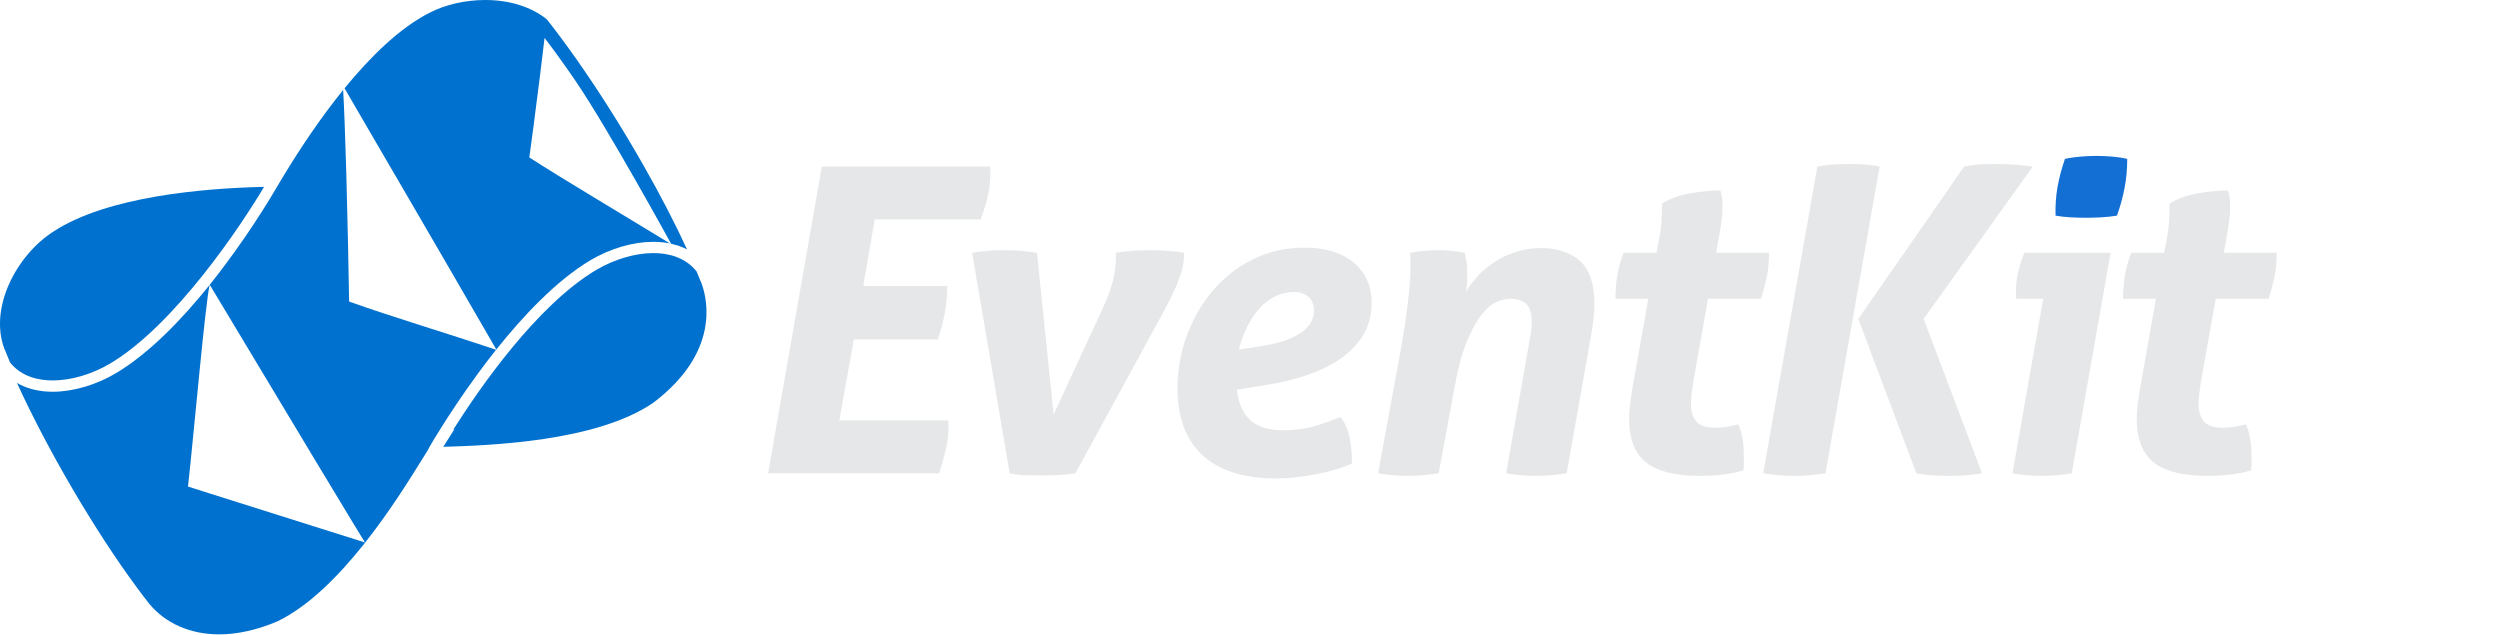
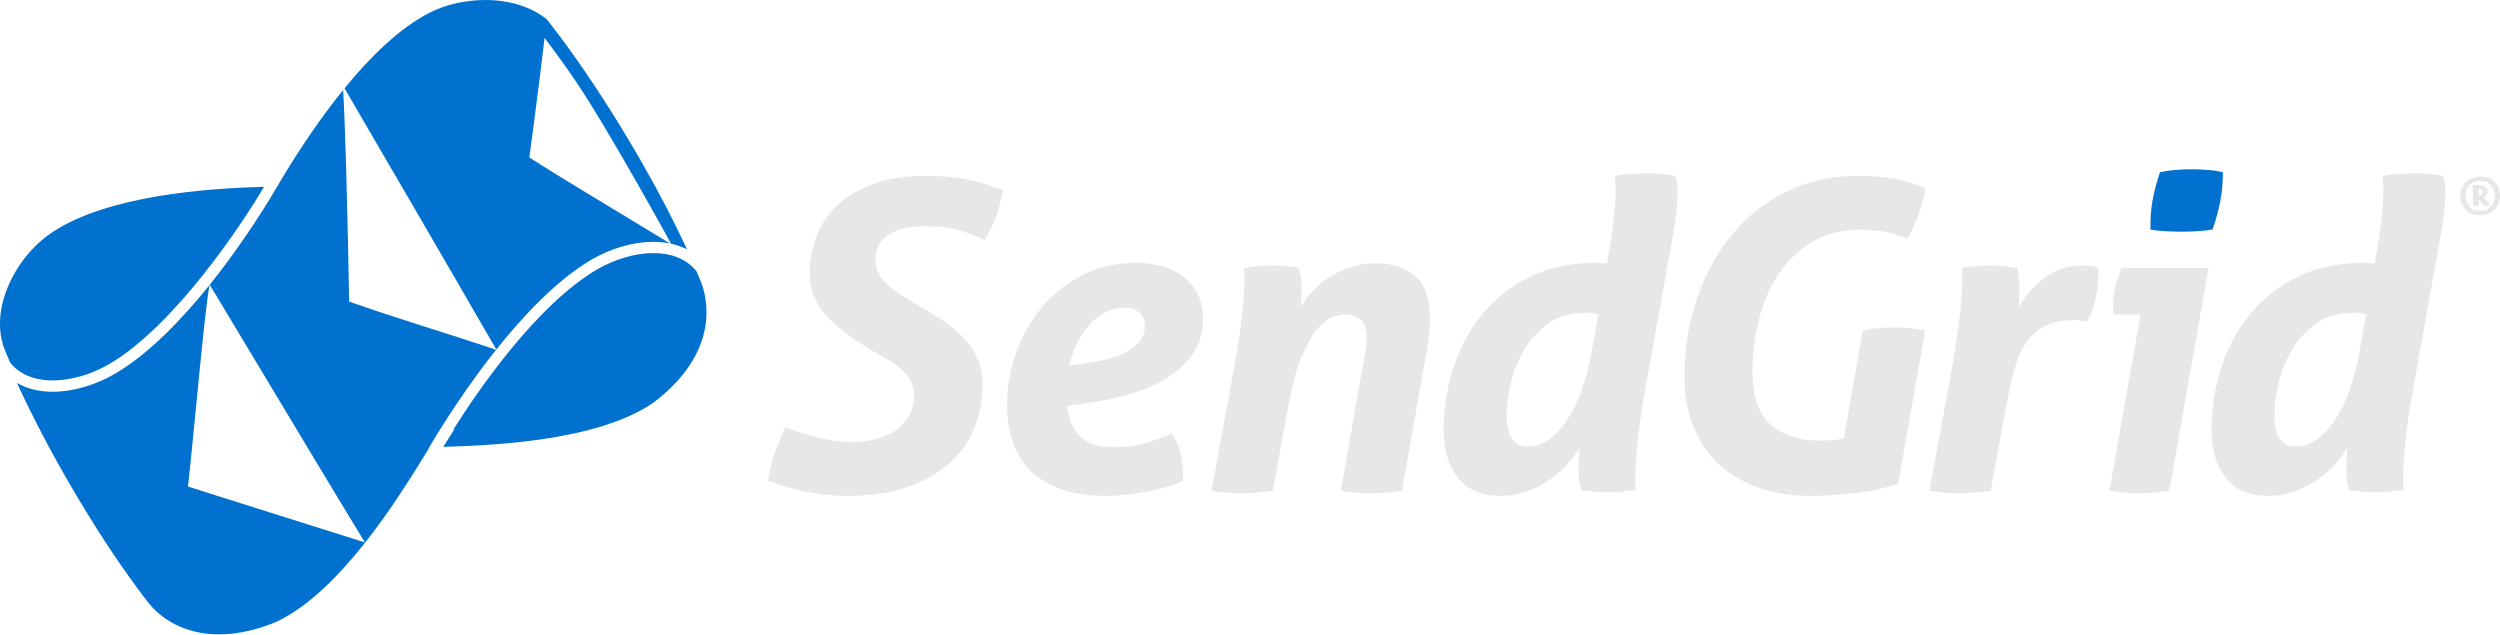
- <svg xmlns="http://www.w3.org/2000/svg" version="1.1" x="0px" y="0px" width="290.238" height="73.646" viewBox="0, 0, 290.238, 73.646">
-   <g id="Background">
-     <rect x="0" y="0" width="290.238" height="73.646" fill="#000000" fill-opacity="0" />
+ <svg xmlns="http://www.w3.org/2000/svg" version="1.1" id="Layer_1" x="0px" y="0px" width="290.238px" height="73.646px" viewBox="0 0 290.238 73.646" enable-background="new 0 0 290.238 73.646" xml:space="preserve">
+   <g>
+     <path fill="#E6E7E8" d="M115.719,24.915c-0.338,1-0.8,1.987-1.402,2.95c-0.967-0.461-1.956-0.845-2.972-1.145   c-1.019-0.303-2.344-0.453-3.975-0.453c-0.604,0-1.248,0.051-1.927,0.15c-0.677,0.103-1.301,0.294-1.85,0.575   c-0.546,0.287-1.003,0.673-1.371,1.177c-0.374,0.499-0.559,1.145-0.559,1.95c0,1.13,0.414,2.066,1.235,2.801   c0.809,0.726,1.854,1.46,3.124,2.197c1.13,0.631,2.179,1.266,3.147,1.896c0.965,0.639,1.812,1.319,2.547,2.052   c0.737,0.737,1.308,1.56,1.727,2.475c0.417,0.92,0.624,1.977,0.624,3.178c0,1.7-0.31,3.331-0.923,4.896   c-0.617,1.571-1.565,2.937-2.852,4.096c-1.281,1.17-2.906,2.103-4.875,2.799c-1.963,0.707-4.3,1.056-6.999,1.056   c-3.133,0-6.213-0.581-9.248-1.752c0.131-1.001,0.379-2.005,0.724-3.024c0.354-1.014,0.778-2.074,1.277-3.175   c1.263,0.468,2.556,0.869,3.871,1.201c1.319,0.33,2.598,0.499,3.826,0.499c1.032,0,1.994-0.116,2.879-0.35   c0.88-0.236,1.649-0.582,2.298-1.045c0.644-0.472,1.155-1.036,1.526-1.7c0.365-0.668,0.55-1.455,0.55-2.351   c0-0.667-0.154-1.255-0.455-1.752c-0.297-0.497-0.682-0.951-1.145-1.35c-0.472-0.406-1.019-0.777-1.654-1.128   c-0.635-0.348-1.268-0.724-1.899-1.121c-2.131-1.272-3.822-2.576-5.072-3.93c-1.246-1.342-1.876-2.941-1.876-4.768   c0-1.798,0.319-3.41,0.952-4.827c0.63-1.413,1.529-2.605,2.696-3.576c1.168-0.962,2.576-1.713,4.23-2.226   c1.647-0.513,3.503-0.769,5.569-0.769c1.836,0,3.42,0.138,4.747,0.388c1.337,0.276,2.738,0.695,4.203,1.257   C116.283,22.972,116.051,23.917,115.719,24.915L115.719,24.915z M138.617,40.867c-0.698,1.098-1.633,2.037-2.799,2.801   c-1.168,0.762-2.494,1.391-3.978,1.87c-1.482,0.484-3.026,0.849-4.622,1.081l-3.351,0.546c0.203,1.598,0.735,2.796,1.598,3.576   c0.869,0.78,2.141,1.176,3.797,1.176c1.335,0,2.514-0.142,3.53-0.428c1.014-0.279,2.094-0.655,3.222-1.125   c0.533,0.669,0.893,1.477,1.079,2.425c0.18,0.949,0.27,1.961,0.27,3.024c-0.566,0.268-1.219,0.513-1.975,0.726   c-0.742,0.221-1.522,0.401-2.322,0.552c-0.802,0.15-1.6,0.265-2.4,0.348c-0.802,0.08-1.513,0.127-2.148,0.127   c-2.035,0-3.773-0.252-5.228-0.749c-1.448-0.499-2.649-1.206-3.601-2.128c-0.943-0.914-1.645-2.034-2.099-3.349   c-0.448-1.317-0.669-2.779-0.669-4.376c0-2.034,0.35-4.029,1.047-5.994c0.702-1.97,1.694-3.726,2.977-5.275   c1.281-1.557,2.844-2.801,4.699-3.757c1.849-0.949,3.926-1.424,6.222-1.424c1.101,0,2.124,0.143,3.073,0.406   c0.958,0.267,1.778,0.675,2.476,1.223c0.698,0.55,1.248,1.226,1.654,2.023c0.394,0.8,0.597,1.734,0.597,2.803   C139.665,38.463,139.315,39.766,138.617,40.867L138.617,40.867z M132.293,36.323c-0.421-0.406-0.974-0.606-1.676-0.606   c-0.863,0-1.66,0.194-2.375,0.577c-0.717,0.379-1.343,0.896-1.876,1.52c-0.535,0.635-0.994,1.361-1.377,2.175   c-0.381,0.824-0.671,1.645-0.873,2.476l2.6-0.399c1.263-0.196,2.3-0.455,3.1-0.777c0.8-0.314,1.43-0.664,1.896-1.049   c0.47-0.381,0.787-0.775,0.956-1.176c0.165-0.396,0.249-0.798,0.249-1.197C132.917,37.231,132.708,36.72,132.293,36.323   L132.293,36.323z M165.91,38.768c-0.063,0.568-0.15,1.163-0.245,1.8l-2.904,16.396c-1.264,0.203-2.48,0.301-3.65,0.301   c-1.167,0-2.315-0.098-3.445-0.301l2.797-15.848c0.127-0.666,0.196-1.299,0.196-1.897c0-0.992-0.216-1.702-0.649-2.105   c-0.43-0.394-1.045-0.599-1.849-0.599c-0.466,0-0.991,0.123-1.573,0.345c-0.586,0.239-1.174,0.731-1.774,1.482   c-0.599,0.751-1.186,1.809-1.751,3.178c-0.568,1.361-1.052,3.16-1.455,5.395l-1.847,10.048c-1.297,0.203-2.512,0.301-3.643,0.301   c-1.174,0-2.32-0.098-3.46-0.301l2.708-14.745c0.365-2.104,0.64-3.96,0.82-5.577c0.185-1.622,0.274-2.873,0.274-3.77   c0-0.37,0-0.678,0-0.934c0-0.25-0.014-0.519-0.047-0.818c1.096-0.2,2.199-0.301,3.298-0.301c0.501,0,0.996,0.022,1.5,0.074   c0.504,0.056,1.03,0.123,1.6,0.227c0.069,0.268,0.134,0.579,0.203,0.949c0.063,0.372,0.098,0.914,0.098,1.656   c0,0.292-0.011,0.593-0.024,0.894c-0.02,0.297-0.06,0.66-0.121,1.098c0.395-0.7,0.896-1.368,1.495-1.992   c0.604-0.637,1.281-1.192,2.048-1.656c0.769-0.47,1.591-0.831,2.476-1.101c0.88-0.269,1.772-0.406,2.676-0.406   c1.994,0,3.558,0.512,4.675,1.533c1.116,1.014,1.671,2.705,1.671,5.072C166.01,37.669,165.975,38.202,165.91,38.768L165.91,38.768z    M194.158,27.665l-3.253,18.101c-0.363,2.094-0.63,3.959-0.798,5.573c-0.169,1.617-0.247,2.874-0.247,3.77c0,0.374,0,0.679,0,0.929   c0,0.25,0.011,0.524,0.051,0.829c-1.101,0.194-2.184,0.299-3.255,0.299c-0.929,0-1.961-0.105-3.095-0.299   c-0.067-0.265-0.136-0.588-0.203-0.951c-0.067-0.365-0.098-0.92-0.098-1.649c0-0.301,0.007-0.653,0.024-1.05   c0.013-0.401,0.06-0.818,0.123-1.254c-0.466,0.773-1.021,1.491-1.673,2.181c-0.649,0.678-1.37,1.272-2.153,1.772   c-0.782,0.499-1.622,0.9-2.52,1.192c-0.905,0.305-1.852,0.457-2.852,0.457c-2.199,0-3.85-0.698-4.949-2.103   c-1.101-1.399-1.654-3.249-1.654-5.544c0-2.507,0.379-4.92,1.136-7.251c0.744-2.34,1.86-4.401,3.345-6.203   c1.48-1.798,3.329-3.246,5.524-4.323c2.197-1.085,4.767-1.629,7.695-1.629c0.232,0,0.461,0.014,0.675,0.027   c0.218,0.02,0.412,0.02,0.577,0.02c0.365-1.959,0.624-3.625,0.775-4.987c0.15-1.371,0.225-2.509,0.225-3.405   c0-0.366-0.009-0.671-0.025-0.923c-0.013-0.25-0.044-0.521-0.074-0.824c0.566-0.103,1.215-0.176,1.956-0.229   c0.726-0.047,1.357-0.071,1.892-0.071c0.971,0,2.034,0.093,3.202,0.299c0.169,0.499,0.25,1.13,0.25,1.898   C194.758,23.783,194.561,25.574,194.158,27.665L194.158,27.665z M184.685,36.341c-0.285-0.014-0.557-0.018-0.818-0.018   c-1.613,0-2.962,0.397-4.082,1.194c-1.121,0.798-2.043,1.803-2.776,3.001c-0.733,1.201-1.264,2.493-1.593,3.873   c-0.337,1.384-0.504,2.647-0.504,3.773c0,2.465,0.818,3.695,2.451,3.695c1.596,0,3.082-0.967,4.443-2.913   c1.373-1.956,2.366-4.691,3.004-8.233l0.747-4.247C185.252,36.401,184.964,36.357,184.685,36.341L184.685,36.341z M222.779,24.77   c-0.317,0.898-0.756,1.883-1.324,2.946c-1.032-0.434-1.985-0.715-2.852-0.845c-0.865-0.136-1.714-0.198-2.551-0.198   c-2.233,0-4.143,0.486-5.723,1.442c-1.584,0.967-2.883,2.224-3.899,3.777c-1.018,1.549-1.771,3.313-2.248,5.274   c-0.484,1.968-0.726,3.949-0.726,5.948c0,2.901,0.706,4.964,2.123,6.203c1.417,1.228,3.291,1.839,5.626,1.839   c0.466,0,0.982-0.018,1.553-0.069c0.566-0.045,0.998-0.107,1.295-0.172l2.199-12.545c0.668-0.14,1.299-0.232,1.903-0.276   c0.604-0.051,1.185-0.078,1.75-0.078c0.568,0,1.156,0.027,1.772,0.078c0.617,0.043,1.228,0.136,1.825,0.276l-3.146,17.797   c-1.469,0.495-3.118,0.854-4.949,1.074c-1.834,0.214-3.552,0.325-5.154,0.325c-2.427,0-4.564-0.348-6.396-1.056   c-1.834-0.697-3.367-1.664-4.603-2.895c-1.233-1.226-2.155-2.696-2.77-4.372c-0.619-1.687-0.927-3.508-0.927-5.471   c0-3.24,0.479-6.27,1.448-9.103c0.962-2.83,2.327-5.304,4.075-7.429c1.747-2.112,3.859-3.775,6.329-4.992   c2.463-1.219,5.199-1.825,8.191-1.825c1.565,0,2.968,0.1,4.207,0.303c1.23,0.196,2.482,0.579,3.746,1.147   C223.351,22.902,223.097,23.872,222.779,24.77L222.779,24.77z M243.252,34.813c-0.234,1-0.552,1.836-0.947,2.503   c-0.203-0.033-0.417-0.071-0.657-0.098c-0.234-0.029-0.533-0.053-0.896-0.053c-1.362,0-2.496,0.236-3.372,0.702   c-0.887,0.464-1.615,1.121-2.179,1.976c-0.566,0.851-1.018,1.874-1.344,3.075c-0.336,1.197-0.635,2.525-0.903,3.997l-1.847,10.048   c-1.306,0.203-2.52,0.301-3.65,0.301c-1.17,0-2.322-0.098-3.452-0.301l2.705-14.745c0.357-2.104,0.633-3.96,0.816-5.577   c0.189-1.622,0.281-2.873,0.281-3.77c0-0.37,0-0.678,0-0.934c0-0.25-0.022-0.519-0.056-0.818c1.103-0.2,2.201-0.301,3.305-0.301   c0.499,0,0.996,0.022,1.498,0.074c0.497,0.056,1.03,0.123,1.595,0.227c0.076,0.268,0.136,0.579,0.205,0.949   c0.062,0.372,0.096,0.914,0.096,1.656c0,0.292-0.005,0.593-0.02,0.894c-0.02,0.297-0.06,0.66-0.125,1.098   c0.33-0.599,0.751-1.19,1.248-1.778c0.499-0.582,1.056-1.105,1.673-1.571c0.617-0.464,1.299-0.84,2.052-1.125   c0.749-0.283,1.571-0.424,2.474-0.424c0.7,0,1.303,0.087,1.796,0.249c0.036,0.132,0.054,0.27,0.054,0.401c0,0.131,0,0.287,0,0.453   C243.602,32.85,243.484,33.815,243.252,34.813L243.252,34.813z M251.849,56.964c-1.27,0.203-2.467,0.301-3.599,0.301   c-1.034,0-2.148-0.098-3.349-0.301l3.603-20.449h-3.151c0-0.093-0.013-0.192-0.025-0.298c-0.016-0.094-0.029-0.218-0.029-0.35   c0-0.863,0.087-1.674,0.25-2.425c0.167-0.749,0.417-1.52,0.751-2.322h10.103L251.849,56.964L251.849,56.964z M283.293,27.665   l-3.246,18.101c-0.37,2.094-0.633,3.959-0.8,5.573c-0.169,1.617-0.252,2.874-0.252,3.77c0,0.374,0,0.679,0,0.929   c0,0.25,0.018,0.524,0.053,0.829c-1.103,0.194-2.188,0.299-3.249,0.299c-0.936,0-1.97-0.105-3.104-0.299   c-0.067-0.265-0.131-0.588-0.194-0.951c-0.072-0.365-0.101-0.92-0.101-1.649c0-0.301,0.009-0.653,0.02-1.05   c0.018-0.401,0.062-0.818,0.125-1.254c-0.461,0.773-1.021,1.491-1.671,2.181c-0.651,0.678-1.368,1.272-2.153,1.772   c-0.78,0.499-1.625,0.9-2.522,1.192c-0.905,0.305-1.847,0.457-2.848,0.457c-2.202,0-3.853-0.698-4.951-2.103   c-1.101-1.399-1.647-3.249-1.647-5.544c0-2.507,0.375-4.92,1.121-7.251c0.753-2.34,1.865-4.401,3.354-6.203   c1.477-1.798,3.32-3.246,5.52-4.323c2.197-1.085,4.764-1.629,7.703-1.629c0.234,0,0.456,0.014,0.671,0.027   c0.218,0.02,0.408,0.02,0.573,0.02c0.363-1.959,0.631-3.625,0.773-4.987c0.154-1.371,0.227-2.509,0.227-3.405   c0-0.366-0.007-0.671-0.027-0.923c-0.016-0.25-0.04-0.521-0.069-0.824c0.566-0.103,1.219-0.176,1.95-0.229   c0.727-0.047,1.362-0.071,1.901-0.071c0.965,0,2.03,0.093,3.195,0.299c0.169,0.499,0.249,1.13,0.249,1.898   C283.894,23.783,283.698,25.574,283.293,27.665L283.293,27.665z M273.822,36.341c-0.283-0.014-0.559-0.018-0.824-0.018   c-1.6,0-2.953,0.397-4.078,1.194c-1.116,0.798-2.037,1.803-2.768,3.001c-0.735,1.201-1.27,2.493-1.604,3.873   c-0.327,1.384-0.497,2.647-0.497,3.773c0,2.465,0.815,3.695,2.442,3.695c1.605,0,3.093-0.967,4.459-2.913   c1.362-1.956,2.362-4.691,2.995-8.233l0.753-4.247C274.395,36.401,274.105,36.357,273.822,36.341L273.822,36.341z" />
+     <g>
+       <path fill="#0071CE" d="M81.481,33.003c-0.013-0.035-0.025-0.069-0.033-0.1c-0.187-0.461-0.379-0.927-0.582-1.397    c-0.392-0.492-0.836-0.876-1.312-1.17c-0.209-0.134-0.428-0.254-0.648-0.346c-0.143-0.069-0.281-0.127-0.421-0.176    c-0.896-0.327-1.825-0.432-2.64-0.432c-2.117,0-4.53,0.72-6.629,1.956c-6.89,4.104-13.53,13.687-16.628,18.598l0.196-0.152    l-1.324,2.092c5.43-0.169,17.737-0.591,24.362-5.103C83.503,40.976,82.155,34.893,81.481,33.003z" />
+       <path fill="#0071CE" d="M12.789,42.204c7.525-4.474,15.259-16.097,17.867-20.512c-6.953,0.16-18.199,1.09-24.444,5.185    c-4.229,2.683-7.519,8.806-5.7,13.63c0.025,0.051,0.043,0.082,0.06,0.123c0.189,0.475,0.388,0.962,0.599,1.459    c1.357,1.683,3.365,2.079,4.96,2.079C8.253,44.167,10.681,43.452,12.789,42.204z" />
+       <path fill="#0071CE" d="M57.589,40.611c-5.669-1.918-11.817-3.734-17.058-5.6c-0.065-4.129-0.172-9.16-0.298-13.735    c-0.007-0.218-0.007-0.432-0.018-0.646c-0.007-0.227-0.013-0.448-0.015-0.666c-0.116-3.938-0.241-7.425-0.361-9.517    c-2.765,3.407-5.154,7.059-6.883,9.91c-0.138,0.225-0.272,0.443-0.399,0.66c-0.065,0.105-0.132,0.221-0.196,0.33    c-0.004,0.011-0.071,0.12-0.187,0.323c-0.758,1.301-3.753,6.311-7.826,11.387c0.114,0.189,6.721,11.202,11.933,19.859    c0.123,0.205,0.247,0.414,0.366,0.613c0.129,0.21,0.254,0.416,0.376,0.62c2.663,4.418,4.827,8,5.346,8.828l-17.918-5.656    l-0.943-0.301l-0.905-0.288l-0.777-0.245c0.753-6.85,1.996-21.194,2.516-23.418c-3.164,3.944-6.975,7.928-10.886,10.259    c-2.304,1.366-4.976,2.152-7.326,2.152c-1.45,0-2.739-0.29-3.826-0.842c-0.114-0.058-0.23-0.118-0.334-0.181    c3.558,7.786,8.998,17.085,13.902,23.725c0.468,0.638,0.931,1.248,1.392,1.836c0.013,0.014,0.02,0.036,0.036,0.046    c1.894,2.304,4.791,3.583,8.14,3.583c2.121,0,4.396-0.508,6.767-1.511c7.329-3.538,13.951-14.219,16.779-18.78    c0.02-0.031,0.029-0.056,0.049-0.08c0.158-0.259,0.308-0.499,0.441-0.706c0.054-0.087,0.1-0.162,0.149-0.239l0.004,0.004    c0.049-0.111,0.12-0.247,0.22-0.423c0.241-0.437,0.657-1.121,1.35-2.228c0.916-1.46,2.395-3.735,4.227-6.235    C56.079,42.549,56.807,41.594,57.589,40.611z" />
+       <path fill="#0071CE" d="M45.666,19.983c0.122,0.2,0.238,0.403,0.352,0.6c4.383,7.538,9.789,16.826,11.601,19.995    c3.04-3.815,6.945-7.995,10.93-10.37c2.289-1.361,4.953-2.133,7.296-2.133c0.673,0,1.306,0.065,1.909,0.187    c0.004,0,0.009,0,0.013,0.004c-0.009-0.004-0.009-0.013-0.018-0.02c-5.268-3.224-12.472-7.494-16.296-9.967    c0.131-0.967,0.265-1.949,0.39-2.917c0.038-0.305,0.076-0.606,0.123-0.909c0.035-0.319,0.078-0.637,0.12-0.952    c0.439-3.351,0.842-6.56,1.136-9.103c0.811,1.059,1.625,2.181,2.445,3.338c0.176,0.252,0.35,0.501,0.528,0.753    c0.161,0.227,0.317,0.464,0.481,0.702c0.074,0.109,0.147,0.22,0.228,0.337c3.703,5.446,11.006,18.769,11.006,18.769l0.805,0.216    c0.357,0.12,0.693,0.263,1.012,0.421c0.011,0.013,0.029,0.013,0.036,0.024c-1.413-3.069-3.135-6.389-5.034-9.716    c-2.389-4.212-5.049-8.439-7.703-12.222c-0.245-0.354-0.492-0.702-0.742-1.047c-0.573-0.795-1.139-1.567-1.707-2.315    c-0.334-0.443-0.67-0.874-0.996-1.293c-0.036-0.049-0.078-0.083-0.118-0.123V2.228C61.679,0.802,59.165,0,56.335,0    c-2.297,0-4.65,0.537-6.449,1.473C46.406,3.233,42.992,6.589,40,10.25c0.631,1.081,2.736,4.702,5.308,9.125    C45.432,19.574,45.55,19.781,45.666,19.983z" />
+     </g>
+     <g>
+       <path fill="#E6E7E8" d="M287.827,24.988c-1.263,0-2.199-0.96-2.199-2.206c0-1.411,0.949-2.28,2.473-2.28    c1.252,0,2.137,0.918,2.137,2.16C290.238,24.083,289.327,24.988,287.827,24.988z M287.966,21.004    c-0.943,0-1.718,0.629-1.718,1.696c0,1.098,0.671,1.774,1.727,1.774c0.896,0,1.656-0.666,1.656-1.731    C289.632,21.693,288.935,21.004,287.966,21.004z M288.347,23.872l-0.582-0.862v0.519c0,0.024,0.004,0.085,0.046,0.343h-0.711    v-1.954l-0.047-0.43h0.818c0.477,0,0.936,0.26,0.936,0.778c0,0.25-0.185,0.542-0.464,0.671l0.806,0.934H288.347z M287.789,22.691    c0.207,0,0.426-0.134,0.426-0.424c0-0.287-0.219-0.37-0.426-0.37h-0.024v0.795H287.789z" />
+     </g>
+     <path fill="#0071CE" d="M257.768,23.35c-0.207,1.069-0.504,2.164-0.907,3.296c-0.599,0.103-1.223,0.167-1.87,0.2   c-0.65,0.035-1.239,0.053-1.772,0.053c-0.504,0-1.083-0.018-1.751-0.053c-0.671-0.033-1.27-0.096-1.805-0.2   c-0.029-1.163,0.043-2.273,0.227-3.325c0.183-1.05,0.481-2.159,0.878-3.322c0.599-0.138,1.232-0.229,1.899-0.274   c0.664-0.056,1.264-0.074,1.803-0.074c0.528,0,1.123,0.018,1.767,0.074c0.655,0.045,1.262,0.136,1.828,0.274   C258.066,21.162,257.968,22.281,257.768,23.35L257.768,23.35z" />
  </g>
-   <g id="Layer 1">
-     <g>
-       <path d="M81.481,33.003 C81.468,32.968 81.456,32.934 81.448,32.903 C81.261,32.442 81.069,31.976 80.866,31.506 C80.474,31.014 80.03,30.63 79.554,30.336 C79.345,30.202 79.126,30.082 78.906,29.99 C78.763,29.921 78.625,29.863 78.485,29.814 C77.589,29.487 76.66,29.382 75.845,29.382 C73.728,29.382 71.315,30.102 69.216,31.338 C62.326,35.442 55.686,45.025 52.588,49.936 L52.784,49.784 L51.46,51.876 C56.89,51.707 69.197,51.285 75.822,46.773 C83.503,40.976 82.155,34.893 81.481,33.003 z" fill="#0071CE" />
-       <path d="M12.789,42.204 C20.314,37.73 28.048,26.107 30.656,21.692 C23.703,21.852 12.457,22.782 6.212,26.877 C1.983,29.56 -1.307,35.683 0.512,40.507 C0.537,40.558 0.555,40.589 0.572,40.63 C0.761,41.105 0.96,41.592 1.171,42.089 C2.528,43.772 4.536,44.168 6.131,44.168 C8.253,44.167 10.681,43.452 12.789,42.204 z" fill="#0071CE" />
-       <path d="M57.589,40.611 C51.92,38.693 45.772,36.877 40.531,35.011 C40.466,30.882 40.359,25.851 40.233,21.276 C40.226,21.058 40.226,20.844 40.215,20.63 C40.208,20.403 40.202,20.182 40.2,19.964 C40.084,16.026 39.959,12.539 39.839,10.447 C37.074,13.854 34.685,17.506 32.956,20.357 C32.818,20.582 32.684,20.8 32.557,21.017 C32.492,21.122 32.425,21.238 32.361,21.347 C32.357,21.358 32.29,21.467 32.174,21.67 C31.416,22.971 28.421,27.981 24.348,33.057 C24.462,33.246 31.069,44.259 36.281,52.916 C36.404,53.121 36.528,53.33 36.647,53.529 C36.776,53.739 36.901,53.945 37.023,54.149 C39.686,58.567 41.85,62.149 42.369,62.977 L24.451,57.321 L23.508,57.02 L22.603,56.732 L21.826,56.487 C22.579,49.637 23.822,35.293 24.342,33.069 C21.178,37.013 17.367,40.997 13.456,43.328 C11.152,44.694 8.48,45.48 6.13,45.48 C4.68,45.48 3.391,45.19 2.304,44.638 C2.19,44.58 2.074,44.52 1.97,44.457 C5.528,52.243 10.968,61.542 15.872,68.182 C16.34,68.82 16.803,69.43 17.264,70.018 C17.277,70.032 17.284,70.054 17.3,70.064 C19.194,72.368 22.091,73.647 25.44,73.647 C27.561,73.647 29.836,73.139 32.207,72.136 C39.536,68.598 46.158,57.917 48.986,53.356 C49.006,53.325 49.015,53.3 49.035,53.276 C49.193,53.017 49.343,52.777 49.476,52.57 C49.53,52.483 49.576,52.408 49.625,52.331 L49.629,52.335 C49.678,52.224 49.749,52.088 49.849,51.912 C50.09,51.475 50.506,50.791 51.199,49.684 C52.115,48.224 53.594,45.949 55.426,43.449 C56.079,42.549 56.807,41.594 57.589,40.611 z" fill="#0071CE" />
-       <path d="M45.666,19.983 C45.788,20.183 45.904,20.386 46.018,20.583 C50.401,28.121 55.807,37.409 57.619,40.578 C60.659,36.763 64.564,32.583 68.549,30.208 C70.838,28.847 73.502,28.075 75.845,28.075 C76.518,28.075 77.151,28.14 77.754,28.262 C77.758,28.262 77.763,28.262 77.767,28.266 C77.758,28.262 77.758,28.253 77.749,28.246 C72.481,25.022 65.277,20.752 61.453,18.279 C61.584,17.312 61.718,16.33 61.843,15.362 C61.881,15.057 61.919,14.756 61.966,14.453 C62.001,14.134 62.044,13.816 62.086,13.501 C62.525,10.15 62.928,6.941 63.222,4.398 C64.033,5.457 64.847,6.579 65.667,7.736 C65.843,7.988 66.017,8.237 66.195,8.489 C66.356,8.716 66.512,8.953 66.676,9.191 C66.75,9.3 66.823,9.411 66.904,9.528 C70.607,14.974 77.91,28.297 77.91,28.297 L78.715,28.513 C79.072,28.633 79.408,28.776 79.727,28.934 C79.738,28.947 79.756,28.947 79.763,28.958 C78.35,25.889 76.628,22.569 74.729,19.242 C72.34,15.03 69.68,10.803 67.026,7.02 C66.781,6.666 66.534,6.318 66.284,5.973 C65.711,5.178 65.145,4.406 64.577,3.658 C64.243,3.215 63.907,2.784 63.581,2.365 C63.545,2.316 63.503,2.282 63.463,2.242 L63.463,2.228 C61.679,0.802 59.165,-0 56.335,-0 C54.038,-0 51.685,0.537 49.886,1.473 C46.406,3.233 42.992,6.589 40,10.25 C40.631,11.331 42.736,14.952 45.308,19.375 C45.432,19.574 45.55,19.781 45.666,19.983 z" fill="#0071CE" />
-     </g>
-   </g>
-   <g id="Layer 2">
-     <g>
-       <path d="M95.411,19.338 L114.927,19.338 Q114.927,19.536 114.951,19.735 Q114.976,19.933 114.976,20.131 Q114.976,21.419 114.679,22.756 Q114.382,24.093 113.837,25.48 L101.553,25.48 L100.216,33.207 L109.973,33.207 Q109.973,36.179 108.884,39.399 L99.126,39.399 L97.442,48.81 L110.072,48.81 Q110.072,49.008 110.097,49.181 Q110.122,49.355 110.122,49.553 Q110.122,50.89 109.8,52.203 Q109.478,53.515 109.032,54.952 L89.17,54.952 z" fill="#E6E7E8" />
-       <path d="M112.86,29.344 Q114.693,29.047 116.525,29.047 Q118.507,29.047 120.389,29.344 L122.32,48.116 L127.918,36.03 Q129.007,33.703 129.28,32.291 Q129.552,30.879 129.552,29.889 L129.552,29.344 Q130.394,29.195 131.41,29.121 Q132.425,29.047 133.515,29.047 Q135.744,29.047 137.477,29.344 L137.477,29.591 Q137.477,30.78 136.883,32.39 Q136.288,34 134.852,36.625 L124.847,54.952 Q123.856,55.1 122.816,55.15 Q121.776,55.199 121.082,55.199 Q120.389,55.199 119.225,55.175 Q118.061,55.15 117.219,54.952 z" fill="#E6E7E8" />
-       <path d="M143.583,45.243 Q143.881,47.621 145.168,48.785 Q146.456,49.949 148.933,49.949 Q150.914,49.949 152.425,49.528 Q153.936,49.107 155.62,48.413 Q156.412,49.404 156.685,50.816 Q156.957,52.227 156.957,53.812 Q156.115,54.209 155,54.531 Q153.886,54.853 152.697,55.075 Q151.508,55.298 150.32,55.422 Q149.131,55.546 148.19,55.546 Q145.168,55.546 143.014,54.803 Q140.859,54.06 139.447,52.698 Q138.036,51.336 137.367,49.379 Q136.698,47.423 136.698,45.045 Q136.698,42.024 137.739,39.101 Q138.779,36.179 140.686,33.876 Q142.593,31.573 145.342,30.161 Q148.091,28.749 151.508,28.749 Q153.143,28.749 154.555,29.146 Q155.966,29.542 157.006,30.359 Q158.047,31.176 158.641,32.365 Q159.235,33.554 159.235,35.139 Q159.235,37.368 158.195,39.002 Q157.155,40.637 155.421,41.776 Q153.688,42.915 151.484,43.634 Q149.28,44.352 146.902,44.699 z M146.407,40.191 Q148.289,39.894 149.478,39.423 Q150.666,38.953 151.36,38.383 Q152.053,37.814 152.301,37.219 Q152.549,36.625 152.549,36.03 Q152.549,35.089 151.929,34.495 Q151.31,33.901 150.27,33.901 Q148.982,33.901 147.917,34.47 Q146.852,35.04 146.06,35.981 Q145.267,36.922 144.698,38.136 Q144.128,39.349 143.831,40.587 z" fill="#E6E7E8" />
-       <path d="M162.667,40.34 Q163.212,37.219 163.484,34.817 Q163.757,32.415 163.757,31.077 Q163.757,30.532 163.757,30.161 Q163.757,29.789 163.707,29.344 Q165.342,29.047 166.976,29.047 Q167.719,29.047 168.462,29.121 Q169.205,29.195 170.047,29.344 Q170.146,29.74 170.245,30.285 Q170.344,30.83 170.344,31.919 Q170.344,32.365 170.32,32.811 Q170.295,33.257 170.196,33.901 Q170.79,32.86 171.682,31.919 Q172.573,30.978 173.712,30.285 Q174.852,29.591 176.164,29.195 Q177.477,28.799 178.814,28.799 Q181.786,28.799 183.445,30.31 Q185.105,31.82 185.105,35.337 Q185.105,36.08 185.006,36.922 Q184.907,37.764 184.758,38.705 L181.885,54.952 Q180.003,55.249 178.269,55.249 Q176.536,55.249 174.852,54.952 L177.625,39.25 Q177.824,38.259 177.824,37.368 Q177.824,35.882 177.18,35.288 Q176.536,34.693 175.347,34.693 Q174.654,34.693 173.787,35.04 Q172.92,35.387 172.028,36.501 Q171.137,37.616 170.295,39.646 Q169.453,41.677 168.858,44.996 L167.026,54.952 Q165.094,55.249 163.41,55.249 Q161.676,55.249 159.992,54.952 z" fill="#E6E7E8" />
-       <path d="M191.359,34.693 L187.546,34.693 Q187.546,33.356 187.744,32.068 Q187.942,30.78 188.487,29.344 L192.301,29.344 L192.598,27.858 Q192.845,26.619 192.895,25.505 Q192.945,24.391 192.945,23.648 Q194.232,22.806 196.164,22.459 Q198.096,22.112 199.73,22.112 Q199.978,22.855 199.978,23.994 Q199.978,24.787 199.854,25.703 Q199.73,26.619 199.532,27.709 L199.235,29.344 L205.377,29.344 Q205.377,30.83 205.129,32.068 Q204.882,33.306 204.436,34.693 L198.294,34.693 L196.56,44.451 Q196.461,45.144 196.387,45.739 Q196.313,46.333 196.313,46.878 Q196.313,48.166 196.907,48.909 Q197.501,49.652 199.136,49.652 Q199.978,49.652 200.622,49.528 Q201.266,49.404 201.811,49.255 Q202.455,50.692 202.455,53.02 Q202.455,53.416 202.455,53.812 Q202.455,54.209 202.405,54.605 Q200.275,55.249 197.303,55.249 Q193.143,55.249 191.137,53.713 Q189.131,52.178 189.131,48.562 Q189.131,47.819 189.23,47.027 Q189.329,46.234 189.477,45.293 z" fill="#E6E7E8" />
-       <path d="M215.743,37.021 L228.027,19.338 Q229.265,19.091 230.206,19.066 Q231.147,19.041 231.89,19.041 Q232.732,19.041 233.871,19.115 Q235.011,19.19 236.001,19.338 L223.321,37.021 L230.107,54.952 Q228.968,55.15 227.977,55.199 Q226.987,55.249 226.293,55.249 Q225.501,55.249 224.56,55.199 Q223.618,55.15 222.479,54.952 z M210.988,19.338 Q211.978,19.14 212.87,19.091 Q213.762,19.041 214.703,19.041 Q215.545,19.041 216.387,19.091 Q217.229,19.14 218.219,19.338 L211.929,54.952 Q209.997,55.249 208.264,55.249 Q207.372,55.249 206.53,55.175 Q205.688,55.1 204.697,54.952 z" fill="#E6E7E8" />
-       <path d="M237.204,34.693 L234.083,34.693 Q234.083,34.545 234.059,34.396 Q234.034,34.247 234.034,34.049 Q234.034,32.761 234.281,31.647 Q234.529,30.532 235.024,29.344 L245.03,29.344 L240.522,54.952 Q238.64,55.249 236.956,55.249 Q235.421,55.249 233.638,54.952 z" fill="#E6E7E8" />
-       <path d="M238.64,25.034 Q239.433,25.183 240.423,25.233 Q241.414,25.282 242.157,25.282 Q242.95,25.282 243.915,25.233 Q244.881,25.183 245.773,25.034 Q246.367,23.35 246.664,21.765 Q246.962,20.18 246.962,18.447 Q246.12,18.249 245.154,18.174 Q244.188,18.1 243.395,18.1 Q242.603,18.1 241.612,18.174 Q240.622,18.249 239.73,18.447 Q239.136,20.18 238.863,21.741 Q238.591,23.301 238.64,25.034 z" fill="#146FD5" />
-       <path d="M250.294,34.693 L246.48,34.693 Q246.48,33.356 246.678,32.068 Q246.876,30.78 247.421,29.344 L251.235,29.344 L251.532,27.858 Q251.78,26.619 251.829,25.505 Q251.879,24.391 251.879,23.648 Q253.167,22.806 255.099,22.459 Q257.03,22.112 258.665,22.112 Q258.913,22.855 258.913,23.994 Q258.913,24.787 258.789,25.703 Q258.665,26.619 258.467,27.709 L258.17,29.344 L264.311,29.344 Q264.311,30.83 264.064,32.068 Q263.816,33.306 263.37,34.693 L257.228,34.693 L255.495,44.451 Q255.396,45.144 255.321,45.739 Q255.247,46.333 255.247,46.878 Q255.247,48.166 255.842,48.909 Q256.436,49.652 258.07,49.652 Q258.913,49.652 259.556,49.528 Q260.2,49.404 260.745,49.255 Q261.389,50.692 261.389,53.02 Q261.389,53.416 261.389,53.812 Q261.389,54.209 261.34,54.605 Q259.21,55.249 256.238,55.249 Q252.077,55.249 250.071,53.713 Q248.065,52.178 248.065,48.562 Q248.065,47.819 248.164,47.027 Q248.263,46.234 248.412,45.293 z" fill="#E6E7E8" />
-     </g>
-   </g>
-   <defs />
</svg>
